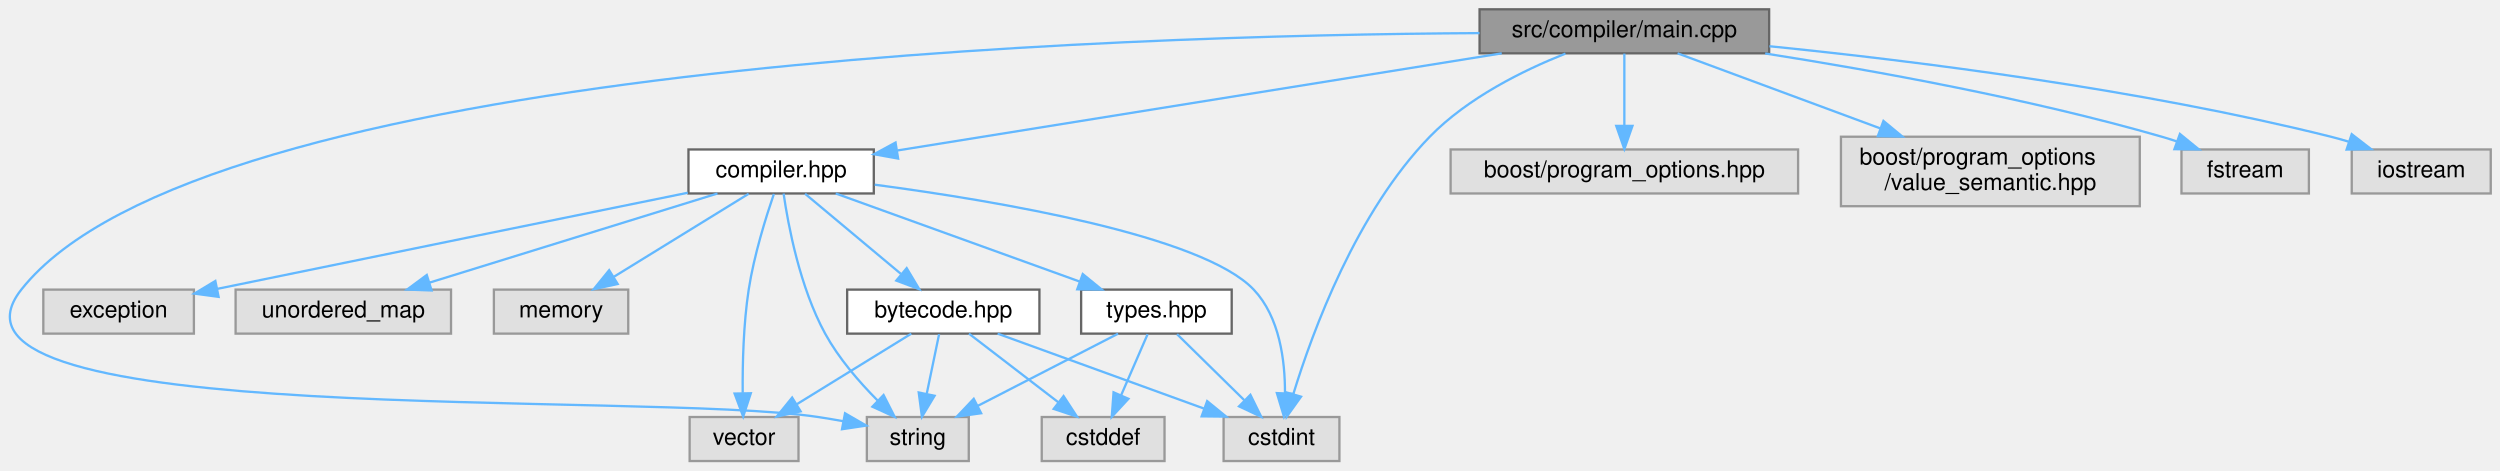
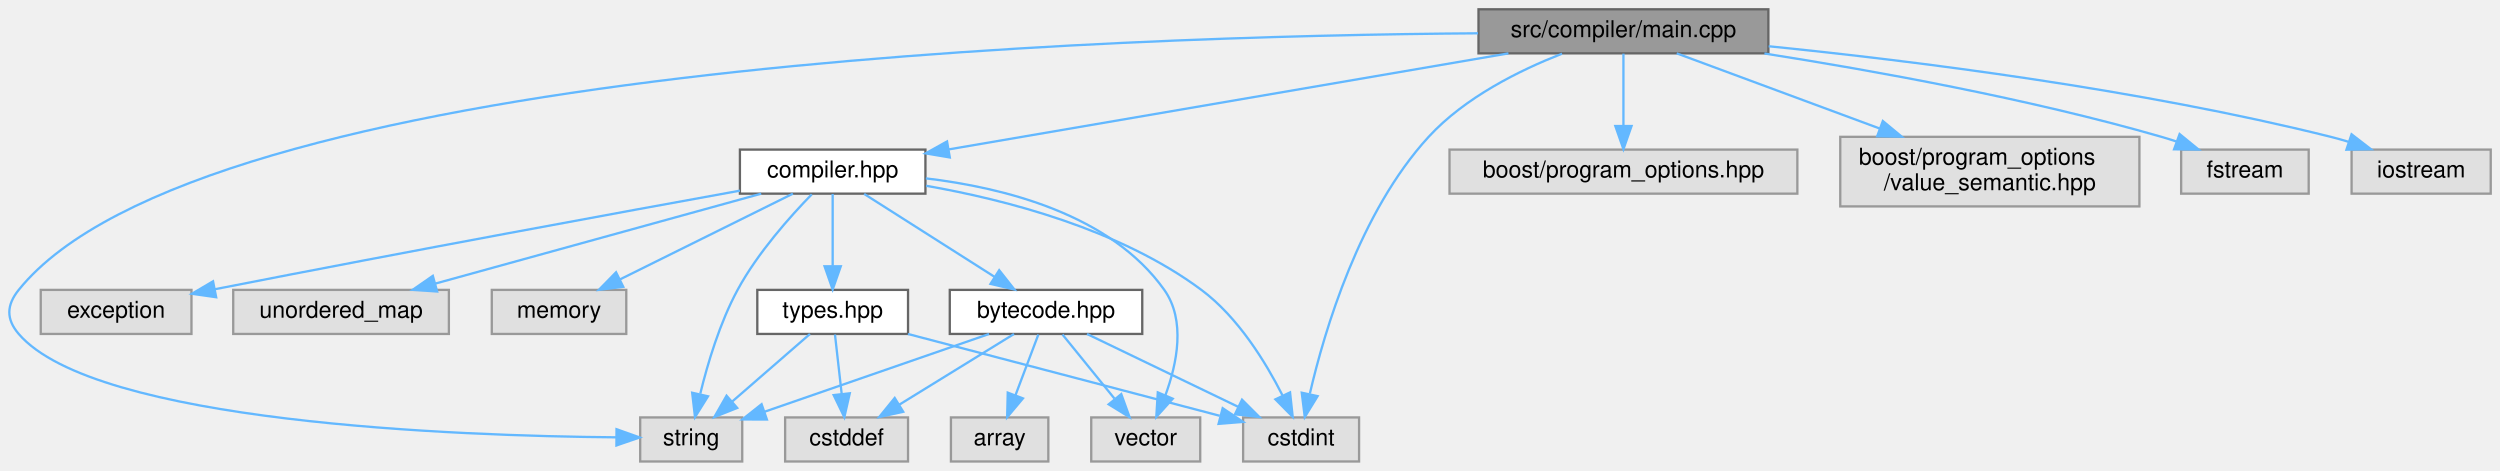
- <svg xmlns="http://www.w3.org/2000/svg" xmlns:xlink="http://www.w3.org/1999/xlink" width="1079pt" height="203pt" viewBox="0.00 0.00 1079.20 203.00">
+ <svg xmlns="http://www.w3.org/2000/svg" xmlns:xlink="http://www.w3.org/1999/xlink" width="1078pt" height="203pt" viewBox="0.00 0.00 1078.07 203.00">
  <g id="graph0" class="graph" transform="scale(1 1) rotate(0) translate(4 199)">
    <g id="Node000001" class="node">
      <g id="a_Node000001">
        <a xlink:title=" ">
-           <polygon fill="#999999" stroke="#666666" points="759.7,-195 634.7,-195 634.7,-176 759.7,-176 759.7,-195" />
-           <text text-anchor="middle" x="697.2" y="-183" font-family="Helvetica,sans-Serif" font-size="10.00">src/compiler/main.cpp</text>
+           <polygon fill="#999999" stroke="#666666" points="758.57,-195 633.57,-195 633.57,-176 758.57,-176 758.57,-195" />
+           <text text-anchor="middle" x="696.07" y="-183" font-family="Helvetica,sans-Serif" font-size="10.00">src/compiler/main.cpp</text>
        </a>
      </g>
    </g>
    <g id="Node000002" class="node">
      <g id="a_Node000002">
        <a xlink:href="compiler_8hpp.html" target="_top" xlink:title=" ">
-           <polygon fill="white" stroke="#666666" points="373.2,-134.5 293.2,-134.5 293.2,-115.5 373.2,-115.5 373.2,-134.5" />
-           <text text-anchor="middle" x="333.2" y="-122.5" font-family="Helvetica,sans-Serif" font-size="10.00">compiler.hpp</text>
+           <polygon fill="white" stroke="#666666" points="395.07,-134.5 315.07,-134.5 315.07,-115.5 395.07,-115.5 395.07,-134.5" />
+           <text text-anchor="middle" x="355.07" y="-122.5" font-family="Helvetica,sans-Serif" font-size="10.00">compiler.hpp</text>
        </a>
      </g>
    </g>
    <g id="edge1_Node000001_Node000002" class="edge">
      <g id="a_edge1_Node000001_Node000002">
        <a xlink:title=" ">
-           <path fill="none" stroke="#63b8ff" d="M644.27,-175.99C574.32,-164.75 451.94,-145.08 383.39,-134.07" />
-           <polygon fill="#63b8ff" stroke="#63b8ff" points="383.7,-130.57 373.27,-132.44 382.59,-137.48 383.7,-130.57" />
+           <path fill="none" stroke="#63b8ff" d="M646.49,-175.99C581.97,-164.92 469.84,-145.69 405.1,-134.58" />
+           <polygon fill="#63b8ff" stroke="#63b8ff" points="405.58,-131.11 395.13,-132.87 404.39,-138.01 405.58,-131.11" />
        </a>
      </g>
    </g>
    <g id="Node000004" class="node">
      <g id="a_Node000004">
        <a xlink:title=" ">
-           <polygon fill="#e0e0e0" stroke="#999999" points="574.2,-19 524.2,-19 524.2,0 574.2,0 574.2,-19" />
-           <text text-anchor="middle" x="549.2" y="-7" font-family="Helvetica,sans-Serif" font-size="10.00">cstdint</text>
-         </a>
-       </g>
-     </g>
-     <g id="edge19_Node000001_Node000004" class="edge">
-       <g id="a_edge19_Node000001_Node000004">
-         <a xlink:title=" ">
-           <path fill="none" stroke="#63b8ff" d="M671.78,-175.88C653.6,-168.66 629.54,-156.8 613.2,-140 581.55,-107.44 562.66,-56.16 554.31,-28.93" />
-           <polygon fill="#63b8ff" stroke="#63b8ff" points="557.62,-27.77 551.45,-19.15 550.9,-29.73 557.62,-27.77" />
+           <polygon fill="#e0e0e0" stroke="#999999" points="582.07,-19 532.07,-19 532.07,0 582.07,0 582.07,-19" />
+           <text text-anchor="middle" x="557.07" y="-7" font-family="Helvetica,sans-Serif" font-size="10.00">cstdint</text>
+         </a>
+       </g>
+     </g>
+     <g id="edge20_Node000001_Node000004" class="edge">
+       <g id="a_edge20_Node000001_Node000004">
+         <a xlink:title=" ">
+           <path fill="none" stroke="#63b8ff" d="M669.59,-175.85C651.35,-168.73 627.7,-157.02 612.07,-140 582.3,-107.56 567.19,-56.6 560.85,-29.29" />
+           <polygon fill="#63b8ff" stroke="#63b8ff" points="564.19,-28.18 558.65,-19.15 557.35,-29.66 564.19,-28.18" />
        </a>
      </g>
    </g>
    <g id="Node000006" class="node">
      <g id="a_Node000006">
        <a xlink:title=" ">
-           <polygon fill="#e0e0e0" stroke="#999999" points="414.2,-19 370.2,-19 370.2,0 414.2,0 414.2,-19" />
-           <text text-anchor="middle" x="392.2" y="-7" font-family="Helvetica,sans-Serif" font-size="10.00">string</text>
-         </a>
-       </g>
-     </g>
-     <g id="edge22_Node000001_Node000006" class="edge">
-       <g id="a_edge22_Node000001_Node000006">
-         <a xlink:title=" ">
-           <path fill="none" stroke="#63b8ff" d="M634.68,-184.73C479.29,-183.81 82.52,-171.74 5.2,-74 -42.83,-13.28 272.65,-30.55 349.2,-19 352.69,-18.47 356.33,-17.86 359.95,-17.2" />
-           <polygon fill="#63b8ff" stroke="#63b8ff" points="360.78,-20.61 369.95,-15.3 359.47,-13.73 360.78,-20.61" />
-         </a>
-       </g>
-     </g>
-     <g id="Node000012" class="node">
-       <g id="a_Node000012">
-         <a xlink:title=" ">
-           <polygon fill="#e0e0e0" stroke="#999999" points="772.2,-134.5 622.2,-134.5 622.2,-115.5 772.2,-115.5 772.2,-134.5" />
-           <text text-anchor="middle" x="697.2" y="-122.5" font-family="Helvetica,sans-Serif" font-size="10.00">boost/program_options.hpp</text>
-         </a>
-       </g>
-     </g>
-     <g id="edge17_Node000001_Node000012" class="edge">
-       <g id="a_edge17_Node000001_Node000012">
-         <a xlink:title=" ">
-           <path fill="none" stroke="#63b8ff" d="M697.2,-175.87C697.2,-167.75 697.2,-155.31 697.2,-144.89" />
-           <polygon fill="#63b8ff" stroke="#63b8ff" points="700.7,-144.67 697.2,-134.67 693.7,-144.67 700.7,-144.67" />
+           <polygon fill="#e0e0e0" stroke="#999999" points="316.07,-19 272.07,-19 272.07,0 316.07,0 316.07,-19" />
+           <text text-anchor="middle" x="294.07" y="-7" font-family="Helvetica,sans-Serif" font-size="10.00">string</text>
+         </a>
+       </g>
+     </g>
+     <g id="edge23_Node000001_Node000006" class="edge">
+       <g id="a_edge23_Node000001_Node000006">
+         <a xlink:title=" ">
+           <path fill="none" stroke="#63b8ff" d="M633.37,-184.65C478.01,-183.53 82.18,-171.02 4.07,-74 -1.22,-67.42 -1.43,-61.41 4.07,-55 36.98,-16.66 193.04,-11.02 261.62,-10.42" />
+           <polygon fill="#63b8ff" stroke="#63b8ff" points="261.86,-13.92 271.84,-10.36 261.82,-6.92 261.86,-13.92" />
        </a>
      </g>
    </g>
    <g id="Node000013" class="node">
      <g id="a_Node000013">
        <a xlink:title=" ">
-           <polygon fill="#e0e0e0" stroke="#999999" points="919.7,-140 790.7,-140 790.7,-110 919.7,-110 919.7,-140" />
-           <text text-anchor="start" x="798.7" y="-128" font-family="Helvetica,sans-Serif" font-size="10.00">boost/program_options</text>
-           <text text-anchor="middle" x="855.2" y="-117" font-family="Helvetica,sans-Serif" font-size="10.00">/value_semantic.hpp</text>
+           <polygon fill="#e0e0e0" stroke="#999999" points="771.07,-134.5 621.07,-134.5 621.07,-115.5 771.07,-115.5 771.07,-134.5" />
+           <text text-anchor="middle" x="696.07" y="-122.5" font-family="Helvetica,sans-Serif" font-size="10.00">boost/program_options.hpp</text>
        </a>
      </g>
    </g>
    <g id="edge18_Node000001_Node000013" class="edge">
      <g id="a_edge18_Node000001_Node000013">
        <a xlink:title=" ">
-           <path fill="none" stroke="#63b8ff" d="M720.18,-175.99C743.01,-167.54 778.72,-154.32 807.68,-143.59" />
-           <polygon fill="#63b8ff" stroke="#63b8ff" points="809.05,-146.82 817.22,-140.06 806.62,-140.25 809.05,-146.82" />
+           <path fill="none" stroke="#63b8ff" d="M696.07,-175.87C696.07,-167.75 696.07,-155.31 696.07,-144.89" />
+           <polygon fill="#63b8ff" stroke="#63b8ff" points="699.57,-144.67 696.07,-134.67 692.57,-144.67 699.57,-144.67" />
        </a>
      </g>
    </g>
    <g id="Node000014" class="node">
      <g id="a_Node000014">
        <a xlink:title=" ">
-           <polygon fill="#e0e0e0" stroke="#999999" points="992.7,-134.5 937.7,-134.5 937.7,-115.5 992.7,-115.5 992.7,-134.5" />
-           <text text-anchor="middle" x="965.2" y="-122.5" font-family="Helvetica,sans-Serif" font-size="10.00">fstream</text>
-         </a>
-       </g>
-     </g>
-     <g id="edge20_Node000001_Node000014" class="edge">
-       <g id="a_edge20_Node000001_Node000014">
-         <a xlink:title=" ">
-           <path fill="none" stroke="#63b8ff" d="M758,-175.93C805.21,-168.54 872.05,-156.45 929.2,-140 931.35,-139.38 933.55,-138.69 935.74,-137.95" />
-           <polygon fill="#63b8ff" stroke="#63b8ff" points="937.03,-141.2 945.24,-134.5 934.65,-134.62 937.03,-141.2" />
+           <polygon fill="#e0e0e0" stroke="#999999" points="918.57,-140 789.57,-140 789.57,-110 918.57,-110 918.57,-140" />
+           <text text-anchor="start" x="797.57" y="-128" font-family="Helvetica,sans-Serif" font-size="10.00">boost/program_options</text>
+           <text text-anchor="middle" x="854.07" y="-117" font-family="Helvetica,sans-Serif" font-size="10.00">/value_semantic.hpp</text>
+         </a>
+       </g>
+     </g>
+     <g id="edge19_Node000001_Node000014" class="edge">
+       <g id="a_edge19_Node000001_Node000014">
+         <a xlink:title=" ">
+           <path fill="none" stroke="#63b8ff" d="M719.05,-175.99C741.89,-167.54 777.59,-154.32 806.55,-143.59" />
+           <polygon fill="#63b8ff" stroke="#63b8ff" points="807.93,-146.82 816.09,-140.06 805.5,-140.25 807.93,-146.82" />
        </a>
      </g>
    </g>
    <g id="Node000015" class="node">
      <g id="a_Node000015">
        <a xlink:title=" ">
-           <polygon fill="#e0e0e0" stroke="#999999" points="1071.2,-134.5 1011.2,-134.5 1011.2,-115.5 1071.2,-115.5 1071.2,-134.5" />
-           <text text-anchor="middle" x="1041.2" y="-122.5" font-family="Helvetica,sans-Serif" font-size="10.00">iostream</text>
+           <polygon fill="#e0e0e0" stroke="#999999" points="991.57,-134.5 936.57,-134.5 936.57,-115.5 991.57,-115.5 991.57,-134.5" />
+           <text text-anchor="middle" x="964.07" y="-122.5" font-family="Helvetica,sans-Serif" font-size="10.00">fstream</text>
        </a>
      </g>
    </g>
    <g id="edge21_Node000001_Node000015" class="edge">
      <g id="a_edge21_Node000001_Node000015">
        <a xlink:title=" ">
-           <path fill="none" stroke="#63b8ff" d="M759.83,-179.06C821.99,-172.79 919.65,-160.62 1002.2,-140 1004.71,-139.37 1007.27,-138.65 1009.84,-137.87" />
-           <polygon fill="#63b8ff" stroke="#63b8ff" points="1011.19,-141.1 1019.57,-134.63 1008.98,-134.46 1011.19,-141.1" />
+           <path fill="none" stroke="#63b8ff" d="M756.87,-175.93C804.09,-168.54 870.93,-156.45 928.07,-140 930.22,-139.38 932.42,-138.69 934.62,-137.95" />
+           <polygon fill="#63b8ff" stroke="#63b8ff" points="935.91,-141.2 944.11,-134.5 933.52,-134.62 935.91,-141.2" />
+         </a>
+       </g>
+     </g>
+     <g id="Node000016" class="node">
+       <g id="a_Node000016">
+         <a xlink:title=" ">
+           <polygon fill="#e0e0e0" stroke="#999999" points="1070.07,-134.5 1010.07,-134.5 1010.07,-115.5 1070.07,-115.5 1070.07,-134.5" />
+           <text text-anchor="middle" x="1040.07" y="-122.5" font-family="Helvetica,sans-Serif" font-size="10.00">iostream</text>
+         </a>
+       </g>
+     </g>
+     <g id="edge22_Node000001_Node000016" class="edge">
+       <g id="a_edge22_Node000001_Node000016">
+         <a xlink:title=" ">
+           <path fill="none" stroke="#63b8ff" d="M758.7,-179.06C820.86,-172.79 918.53,-160.62 1001.07,-140 1003.58,-139.37 1006.15,-138.65 1008.71,-137.87" />
+           <polygon fill="#63b8ff" stroke="#63b8ff" points="1010.06,-141.1 1018.45,-134.63 1007.85,-134.46 1010.06,-141.1" />
        </a>
      </g>
    </g>
    <g id="Node000003" class="node">
      <g id="a_Node000003">
        <a xlink:href="bytecode_8hpp.html" target="_top" xlink:title=" ">
-           <polygon fill="white" stroke="#666666" points="444.7,-74 361.7,-74 361.7,-55 444.7,-55 444.7,-74" />
-           <text text-anchor="middle" x="403.2" y="-62" font-family="Helvetica,sans-Serif" font-size="10.00">bytecode.hpp</text>
+           <polygon fill="white" stroke="#666666" points="488.57,-74 405.57,-74 405.57,-55 488.57,-55 488.57,-74" />
+           <text text-anchor="middle" x="447.07" y="-62" font-family="Helvetica,sans-Serif" font-size="10.00">bytecode.hpp</text>
        </a>
      </g>
    </g>
    <g id="edge2_Node000002_Node000003" class="edge">
      <g id="a_edge2_Node000002_Node000003">
        <a xlink:title=" ">
-           <path fill="none" stroke="#63b8ff" d="M343.53,-115.37C354.39,-106.3 371.69,-91.84 384.87,-80.82" />
-           <polygon fill="#63b8ff" stroke="#63b8ff" points="387.4,-83.27 392.83,-74.17 382.91,-77.89 387.4,-83.27" />
-         </a>
-       </g>
-     </g>
-     <g id="edge11_Node000002_Node000004" class="edge">
-       <g id="a_edge11_Node000002_Node000004">
-         <a xlink:title=" ">
-           <path fill="none" stroke="#63b8ff" d="M373.6,-119.29C426.48,-112.27 515.06,-97.36 537.2,-74 548.41,-62.18 550.76,-43.34 550.7,-29.25" />
-           <polygon fill="#63b8ff" stroke="#63b8ff" points="554.2,-29.02 550.26,-19.19 547.2,-29.33 554.2,-29.02" />
-         </a>
-       </g>
-     </g>
-     <g id="edge13_Node000002_Node000006" class="edge">
-       <g id="a_edge13_Node000002_Node000006">
-         <a xlink:title=" ">
-           <path fill="none" stroke="#63b8ff" d="M334.26,-115.46C336.22,-101.93 341.23,-75.06 352.2,-55 358.03,-44.34 366.89,-34.13 374.79,-26.18" />
-           <polygon fill="#63b8ff" stroke="#63b8ff" points="377.42,-28.5 382.22,-19.06 372.58,-23.45 377.42,-28.5" />
+           <path fill="none" stroke="#63b8ff" d="M368.65,-115.37C383.46,-105.95 407.4,-90.73 424.94,-79.58" />
+           <polygon fill="#63b8ff" stroke="#63b8ff" points="426.88,-82.49 433.44,-74.17 423.13,-76.58 426.88,-82.49" />
+         </a>
+       </g>
+     </g>
+     <g id="edge12_Node000002_Node000004" class="edge">
+       <g id="a_edge12_Node000002_Node000004">
+         <a xlink:title=" ">
+           <path fill="none" stroke="#63b8ff" d="M395.35,-118.9C429.68,-112.89 478.91,-100.18 514.07,-74 529.88,-62.23 541.79,-42.83 549.02,-28.57" />
+           <polygon fill="#63b8ff" stroke="#63b8ff" points="552.31,-29.8 553.45,-19.27 545.99,-26.8 552.31,-29.8" />
+         </a>
+       </g>
+     </g>
+     <g id="edge14_Node000002_Node000006" class="edge">
+       <g id="a_edge14_Node000002_Node000006">
+         <a xlink:title=" ">
+           <path fill="none" stroke="#63b8ff" d="M346.05,-115.2C336.85,-105.77 322.73,-89.99 314.07,-74 306.42,-59.85 301.17,-42.31 297.98,-29.25" />
+           <polygon fill="#63b8ff" stroke="#63b8ff" points="301.31,-28.11 295.7,-19.13 294.48,-29.65 301.31,-28.11" />
        </a>
      </g>
    </g>
    <g id="Node000007" class="node">
      <g id="a_Node000007">
        <a xlink:title=" ">
-           <polygon fill="#e0e0e0" stroke="#999999" points="340.7,-19 293.7,-19 293.7,0 340.7,0 340.7,-19" />
-           <text text-anchor="middle" x="317.2" y="-7" font-family="Helvetica,sans-Serif" font-size="10.00">vector</text>
-         </a>
-       </g>
-     </g>
-     <g id="edge15_Node000002_Node000007" class="edge">
-       <g id="a_edge15_Node000002_Node000007">
-         <a xlink:title=" ">
-           <path fill="none" stroke="#63b8ff" d="M330.07,-115.29C326.68,-105.42 321.47,-88.79 319.2,-74 316.92,-59.14 316.5,-42.11 316.61,-29.43" />
-           <polygon fill="#63b8ff" stroke="#63b8ff" points="320.11,-29.26 316.82,-19.19 313.11,-29.12 320.11,-29.26" />
+           <polygon fill="#e0e0e0" stroke="#999999" points="513.57,-19 466.57,-19 466.57,0 513.57,0 513.57,-19" />
+           <text text-anchor="middle" x="490.07" y="-7" font-family="Helvetica,sans-Serif" font-size="10.00">vector</text>
+         </a>
+       </g>
+     </g>
+     <g id="edge16_Node000002_Node000007" class="edge">
+       <g id="a_edge16_Node000002_Node000007">
+         <a xlink:title=" ">
+           <path fill="none" stroke="#63b8ff" d="M395.24,-122.09C428.86,-118.11 474.94,-106.6 498.07,-74 507.4,-60.86 503.59,-42.23 498.54,-28.54" />
+           <polygon fill="#63b8ff" stroke="#63b8ff" points="501.72,-27.08 494.63,-19.22 495.27,-29.79 501.72,-27.08" />
+         </a>
+       </g>
+     </g>
+     <g id="Node000009" class="node">
+       <g id="a_Node000009">
+         <a xlink:href="types_8hpp.html" target="_top" xlink:title=" ">
+           <polygon fill="white" stroke="#666666" points="387.57,-74 322.57,-74 322.57,-55 387.57,-55 387.57,-74" />
+           <text text-anchor="middle" x="355.07" y="-62" font-family="Helvetica,sans-Serif" font-size="10.00">types.hpp</text>
+         </a>
+       </g>
+     </g>
+     <g id="edge8_Node000002_Node000009" class="edge">
+       <g id="a_edge8_Node000002_Node000009">
+         <a xlink:title=" ">
+           <path fill="none" stroke="#63b8ff" d="M355.07,-115.37C355.07,-107.25 355.07,-94.81 355.07,-84.39" />
+           <polygon fill="#63b8ff" stroke="#63b8ff" points="358.57,-84.17 355.07,-74.17 351.57,-84.17 358.57,-84.17" />
+         </a>
+       </g>
+     </g>
+     <g id="Node000010" class="node">
+       <g id="a_Node000010">
+         <a xlink:title=" ">
+           <polygon fill="#e0e0e0" stroke="#999999" points="78.57,-74 13.57,-74 13.57,-55 78.57,-55 78.57,-74" />
+           <text text-anchor="middle" x="46.07" y="-62" font-family="Helvetica,sans-Serif" font-size="10.00">exception</text>
+         </a>
+       </g>
+     </g>
+     <g id="edge13_Node000002_Node000010" class="edge">
+       <g id="a_edge13_Node000002_Node000010">
+         <a xlink:title=" ">
+           <path fill="none" stroke="#63b8ff" d="M315.07,-116.79C264.59,-107.64 174.85,-91.19 88.68,-74.29" />
+           <polygon fill="#63b8ff" stroke="#63b8ff" points="89.22,-70.83 78.74,-72.33 87.87,-77.7 89.22,-70.83" />
+         </a>
+       </g>
+     </g>
+     <g id="Node000011" class="node">
+       <g id="a_Node000011">
+         <a xlink:title=" ">
+           <polygon fill="#e0e0e0" stroke="#999999" points="189.57,-74 96.57,-74 96.57,-55 189.57,-55 189.57,-74" />
+           <text text-anchor="middle" x="143.07" y="-62" font-family="Helvetica,sans-Serif" font-size="10.00">unordered_map</text>
+         </a>
+       </g>
+     </g>
+     <g id="edge15_Node000002_Node000011" class="edge">
+       <g id="a_edge15_Node000002_Node000011">
+         <a xlink:title=" ">
+           <path fill="none" stroke="#63b8ff" d="M324.25,-115.49C287.11,-105.25 224.63,-88 183.62,-76.69" />
+           <polygon fill="#63b8ff" stroke="#63b8ff" points="184.51,-73.3 173.94,-74.02 182.65,-80.05 184.51,-73.3" />
+         </a>
+       </g>
+     </g>
+     <g id="Node000012" class="node">
+       <g id="a_Node000012">
+         <a xlink:title=" ">
+           <polygon fill="#e0e0e0" stroke="#999999" points="266.07,-74 208.07,-74 208.07,-55 266.07,-55 266.07,-74" />
+           <text text-anchor="middle" x="237.07" y="-62" font-family="Helvetica,sans-Serif" font-size="10.00">memory</text>
+         </a>
+       </g>
+     </g>
+     <g id="edge17_Node000002_Node000012" class="edge">
+       <g id="a_edge17_Node000002_Node000012">
+         <a xlink:title=" ">
+           <path fill="none" stroke="#63b8ff" d="M337.92,-115.49C318.34,-105.79 286.1,-89.81 263.36,-78.53" />
+           <polygon fill="#63b8ff" stroke="#63b8ff" points="264.77,-75.32 254.25,-74.02 261.66,-81.59 264.77,-75.32" />
+         </a>
+       </g>
+     </g>
+     <g id="edge3_Node000003_Node000004" class="edge">
+       <g id="a_edge3_Node000003_Node000004">
+         <a xlink:title=" ">
+           <path fill="none" stroke="#63b8ff" d="M464.75,-54.98C482.36,-46.5 509.65,-33.35 530,-23.54" />
+           <polygon fill="#63b8ff" stroke="#63b8ff" points="531.59,-26.66 539.08,-19.17 528.55,-20.36 531.59,-26.66" />
+         </a>
+       </g>
+     </g>
+     <g id="Node000005" class="node">
+       <g id="a_Node000005">
+         <a xlink:title=" ">
+           <polygon fill="#e0e0e0" stroke="#999999" points="387.57,-19 334.57,-19 334.57,0 387.57,0 387.57,-19" />
+           <text text-anchor="middle" x="361.07" y="-7" font-family="Helvetica,sans-Serif" font-size="10.00">cstddef</text>
+         </a>
+       </g>
+     </g>
+     <g id="edge4_Node000003_Node000005" class="edge">
+       <g id="a_edge4_Node000003_Node000005">
+         <a xlink:title=" ">
+           <path fill="none" stroke="#63b8ff" d="M433.26,-54.98C419.92,-46.77 399.49,-34.18 383.77,-24.49" />
+           <polygon fill="#63b8ff" stroke="#63b8ff" points="385.49,-21.44 375.14,-19.17 381.82,-27.4 385.49,-21.44" />
+         </a>
+       </g>
+     </g>
+     <g id="edge5_Node000003_Node000006" class="edge">
+       <g id="a_edge5_Node000003_Node000006">
+         <a xlink:title=" ">
+           <path fill="none" stroke="#63b8ff" d="M422.49,-54.98C396.2,-45.88 354.4,-31.4 325.68,-21.45" />
+           <polygon fill="#63b8ff" stroke="#63b8ff" points="326.71,-18.1 316.11,-18.13 324.42,-24.71 326.71,-18.1" />
+         </a>
+       </g>
+     </g>
+     <g id="edge6_Node000003_Node000007" class="edge">
+       <g id="a_edge6_Node000003_Node000007">
+         <a xlink:title=" ">
+           <path fill="none" stroke="#63b8ff" d="M454.17,-54.75C460.25,-47.26 469.16,-36.28 476.58,-27.13" />
+           <polygon fill="#63b8ff" stroke="#63b8ff" points="479.52,-29.06 483.11,-19.09 474.09,-24.65 479.52,-29.06" />
        </a>
      </g>
    </g>
    <g id="Node000008" class="node">
      <g id="a_Node000008">
-         <a xlink:href="types_8hpp.html" target="_top" xlink:title=" ">
-           <polygon fill="white" stroke="#666666" points="527.7,-74 462.7,-74 462.7,-55 527.7,-55 527.7,-74" />
-           <text text-anchor="middle" x="495.2" y="-62" font-family="Helvetica,sans-Serif" font-size="10.00">types.hpp</text>
-         </a>
-       </g>
-     </g>
-     <g id="edge7_Node000002_Node000008" class="edge">
-       <g id="a_edge7_Node000002_Node000008">
-         <a xlink:title=" ">
-           <path fill="none" stroke="#63b8ff" d="M356.76,-115.49C384.47,-105.49 430.67,-88.8 462.01,-77.49" />
-           <polygon fill="#63b8ff" stroke="#63b8ff" points="463.4,-80.71 471.62,-74.02 461.02,-74.12 463.4,-80.71" />
-         </a>
-       </g>
-     </g>
-     <g id="Node000009" class="node">
-       <g id="a_Node000009">
-         <a xlink:title=" ">
-           <polygon fill="#e0e0e0" stroke="#999999" points="79.7,-74 14.7,-74 14.7,-55 79.7,-55 79.7,-74" />
-           <text text-anchor="middle" x="47.2" y="-62" font-family="Helvetica,sans-Serif" font-size="10.00">exception</text>
-         </a>
-       </g>
-     </g>
-     <g id="edge12_Node000002_Node000009" class="edge">
-       <g id="a_edge12_Node000002_Node000009">
-         <a xlink:title=" ">
-           <path fill="none" stroke="#63b8ff" d="M292.88,-115.81C246.3,-106.34 167.11,-90.22 89.78,-74.32" />
-           <polygon fill="#63b8ff" stroke="#63b8ff" points="90.37,-70.87 79.87,-72.28 88.96,-77.73 90.37,-70.87" />
-         </a>
-       </g>
-     </g>
-     <g id="Node000010" class="node">
-       <g id="a_Node000010">
-         <a xlink:title=" ">
-           <polygon fill="#e0e0e0" stroke="#999999" points="190.7,-74 97.7,-74 97.7,-55 190.7,-55 190.7,-74" />
-           <text text-anchor="middle" x="144.2" y="-62" font-family="Helvetica,sans-Serif" font-size="10.00">unordered_map</text>
-         </a>
-       </g>
-     </g>
-     <g id="edge14_Node000002_Node000010" class="edge">
-       <g id="a_edge14_Node000002_Node000010">
-         <a xlink:title=" ">
-           <path fill="none" stroke="#63b8ff" d="M305.72,-115.49C272.97,-105.36 218.08,-88.37 181.51,-77.05" />
-           <polygon fill="#63b8ff" stroke="#63b8ff" points="182.3,-73.63 171.72,-74.02 180.23,-80.32 182.3,-73.63" />
-         </a>
-       </g>
-     </g>
-     <g id="Node000011" class="node">
-       <g id="a_Node000011">
-         <a xlink:title=" ">
-           <polygon fill="#e0e0e0" stroke="#999999" points="267.2,-74 209.2,-74 209.2,-55 267.2,-55 267.2,-74" />
-           <text text-anchor="middle" x="238.2" y="-62" font-family="Helvetica,sans-Serif" font-size="10.00">memory</text>
-         </a>
-       </g>
-     </g>
-     <g id="edge16_Node000002_Node000011" class="edge">
-       <g id="a_edge16_Node000002_Node000011">
-         <a xlink:title=" ">
-           <path fill="none" stroke="#63b8ff" d="M319.18,-115.37C303.89,-105.95 279.17,-90.73 261.06,-79.58" />
-           <polygon fill="#63b8ff" stroke="#63b8ff" points="262.63,-76.43 252.28,-74.17 258.96,-82.39 262.63,-76.43" />
-         </a>
-       </g>
-     </g>
-     <g id="edge3_Node000003_Node000004" class="edge">
-       <g id="a_edge3_Node000003_Node000004">
-         <a xlink:title=" ">
-           <path fill="none" stroke="#63b8ff" d="M426.66,-54.98C450.78,-46.23 488.57,-32.51 515.8,-22.62" />
-           <polygon fill="#63b8ff" stroke="#63b8ff" points="517.11,-25.87 525.32,-19.17 514.72,-19.29 517.11,-25.87" />
-         </a>
-       </g>
-     </g>
-     <g id="Node000005" class="node">
-       <g id="a_Node000005">
-         <a xlink:title=" ">
-           <polygon fill="#e0e0e0" stroke="#999999" points="498.7,-19 445.7,-19 445.7,0 498.7,0 498.7,-19" />
-           <text text-anchor="middle" x="472.2" y="-7" font-family="Helvetica,sans-Serif" font-size="10.00">cstddef</text>
-         </a>
-       </g>
-     </g>
-     <g id="edge4_Node000003_Node000005" class="edge">
-       <g id="a_edge4_Node000003_Node000005">
-         <a xlink:title=" ">
-           <path fill="none" stroke="#63b8ff" d="M414.29,-54.98C424.69,-47 440.46,-34.88 452.92,-25.31" />
-           <polygon fill="#63b8ff" stroke="#63b8ff" points="455.12,-28.04 460.91,-19.17 450.85,-22.49 455.12,-28.04" />
-         </a>
-       </g>
-     </g>
-     <g id="edge5_Node000003_Node000006" class="edge">
-       <g id="a_edge5_Node000003_Node000006">
-         <a xlink:title=" ">
-           <path fill="none" stroke="#63b8ff" d="M401.39,-54.75C399.94,-47.8 397.88,-37.85 396.07,-29.13" />
-           <polygon fill="#63b8ff" stroke="#63b8ff" points="399.44,-28.17 393.98,-19.09 392.59,-29.59 399.44,-28.17" />
-         </a>
-       </g>
-     </g>
-     <g id="edge6_Node000003_Node000007" class="edge">
-       <g id="a_edge6_Node000003_Node000007">
-         <a xlink:title=" ">
-           <path fill="none" stroke="#63b8ff" d="M389.38,-54.98C376.05,-46.77 355.62,-34.18 339.9,-24.49" />
-           <polygon fill="#63b8ff" stroke="#63b8ff" points="341.62,-21.44 331.27,-19.17 337.95,-27.4 341.62,-21.44" />
-         </a>
-       </g>
-     </g>
-     <g id="edge9_Node000008_Node000004" class="edge">
-       <g id="a_edge9_Node000008_Node000004">
-         <a xlink:title=" ">
-           <path fill="none" stroke="#63b8ff" d="M504.12,-54.75C511.98,-47.03 523.63,-35.6 533.12,-26.28" />
-           <polygon fill="#63b8ff" stroke="#63b8ff" points="535.77,-28.59 540.45,-19.09 530.86,-23.6 535.77,-28.59" />
-         </a>
-       </g>
-     </g>
-     <g id="edge8_Node000008_Node000005" class="edge">
-       <g id="a_edge8_Node000008_Node000005">
-         <a xlink:title=" ">
-           <path fill="none" stroke="#63b8ff" d="M491.4,-54.75C488.29,-47.57 483.78,-37.18 479.91,-28.27" />
-           <polygon fill="#63b8ff" stroke="#63b8ff" points="483.12,-26.87 475.93,-19.09 476.7,-29.66 483.12,-26.87" />
-         </a>
-       </g>
-     </g>
-     <g id="edge10_Node000008_Node000006" class="edge">
-       <g id="a_edge10_Node000008_Node000006">
-         <a xlink:title=" ">
-           <path fill="none" stroke="#63b8ff" d="M478.65,-54.98C462.31,-46.57 437.07,-33.59 418.07,-23.81" />
-           <polygon fill="#63b8ff" stroke="#63b8ff" points="419.54,-20.63 409.05,-19.17 416.34,-26.86 419.54,-20.63" />
+         <a xlink:title=" ">
+           <polygon fill="#e0e0e0" stroke="#999999" points="448.07,-19 406.07,-19 406.07,0 448.07,0 448.07,-19" />
+           <text text-anchor="middle" x="427.07" y="-7" font-family="Helvetica,sans-Serif" font-size="10.00">array</text>
+         </a>
+       </g>
+     </g>
+     <g id="edge7_Node000003_Node000008" class="edge">
+       <g id="a_edge7_Node000003_Node000008">
+         <a xlink:title=" ">
+           <path fill="none" stroke="#63b8ff" d="M443.77,-54.75C441.09,-47.65 437.23,-37.4 433.89,-28.56" />
+           <polygon fill="#63b8ff" stroke="#63b8ff" points="437.12,-27.21 430.31,-19.09 430.57,-29.68 437.12,-27.21" />
+         </a>
+       </g>
+     </g>
+     <g id="edge10_Node000009_Node000004" class="edge">
+       <g id="a_edge10_Node000009_Node000004">
+         <a xlink:title=" ">
+           <path fill="none" stroke="#63b8ff" d="M387.53,-54.98C424.33,-45.33 484.12,-29.64 521.98,-19.71" />
+           <polygon fill="#63b8ff" stroke="#63b8ff" points="523.25,-22.99 532.04,-17.07 521.48,-16.22 523.25,-22.99" />
+         </a>
+       </g>
+     </g>
+     <g id="edge9_Node000009_Node000005" class="edge">
+       <g id="a_edge9_Node000009_Node000005">
+         <a xlink:title=" ">
+           <path fill="none" stroke="#63b8ff" d="M356.06,-54.75C356.85,-47.8 357.98,-37.85 358.96,-29.13" />
+           <polygon fill="#63b8ff" stroke="#63b8ff" points="362.45,-29.42 360.1,-19.09 355.5,-28.63 362.45,-29.42" />
+         </a>
+       </g>
+     </g>
+     <g id="edge11_Node000009_Node000006" class="edge">
+       <g id="a_edge11_Node000009_Node000006">
+         <a xlink:title=" ">
+           <path fill="none" stroke="#63b8ff" d="M345.27,-54.98C336.26,-47.15 322.67,-35.34 311.76,-25.86" />
+           <polygon fill="#63b8ff" stroke="#63b8ff" points="313.9,-23.09 304.05,-19.17 309.31,-28.37 313.9,-23.09" />
        </a>
      </g>
    </g>
  </g>
</svg>
